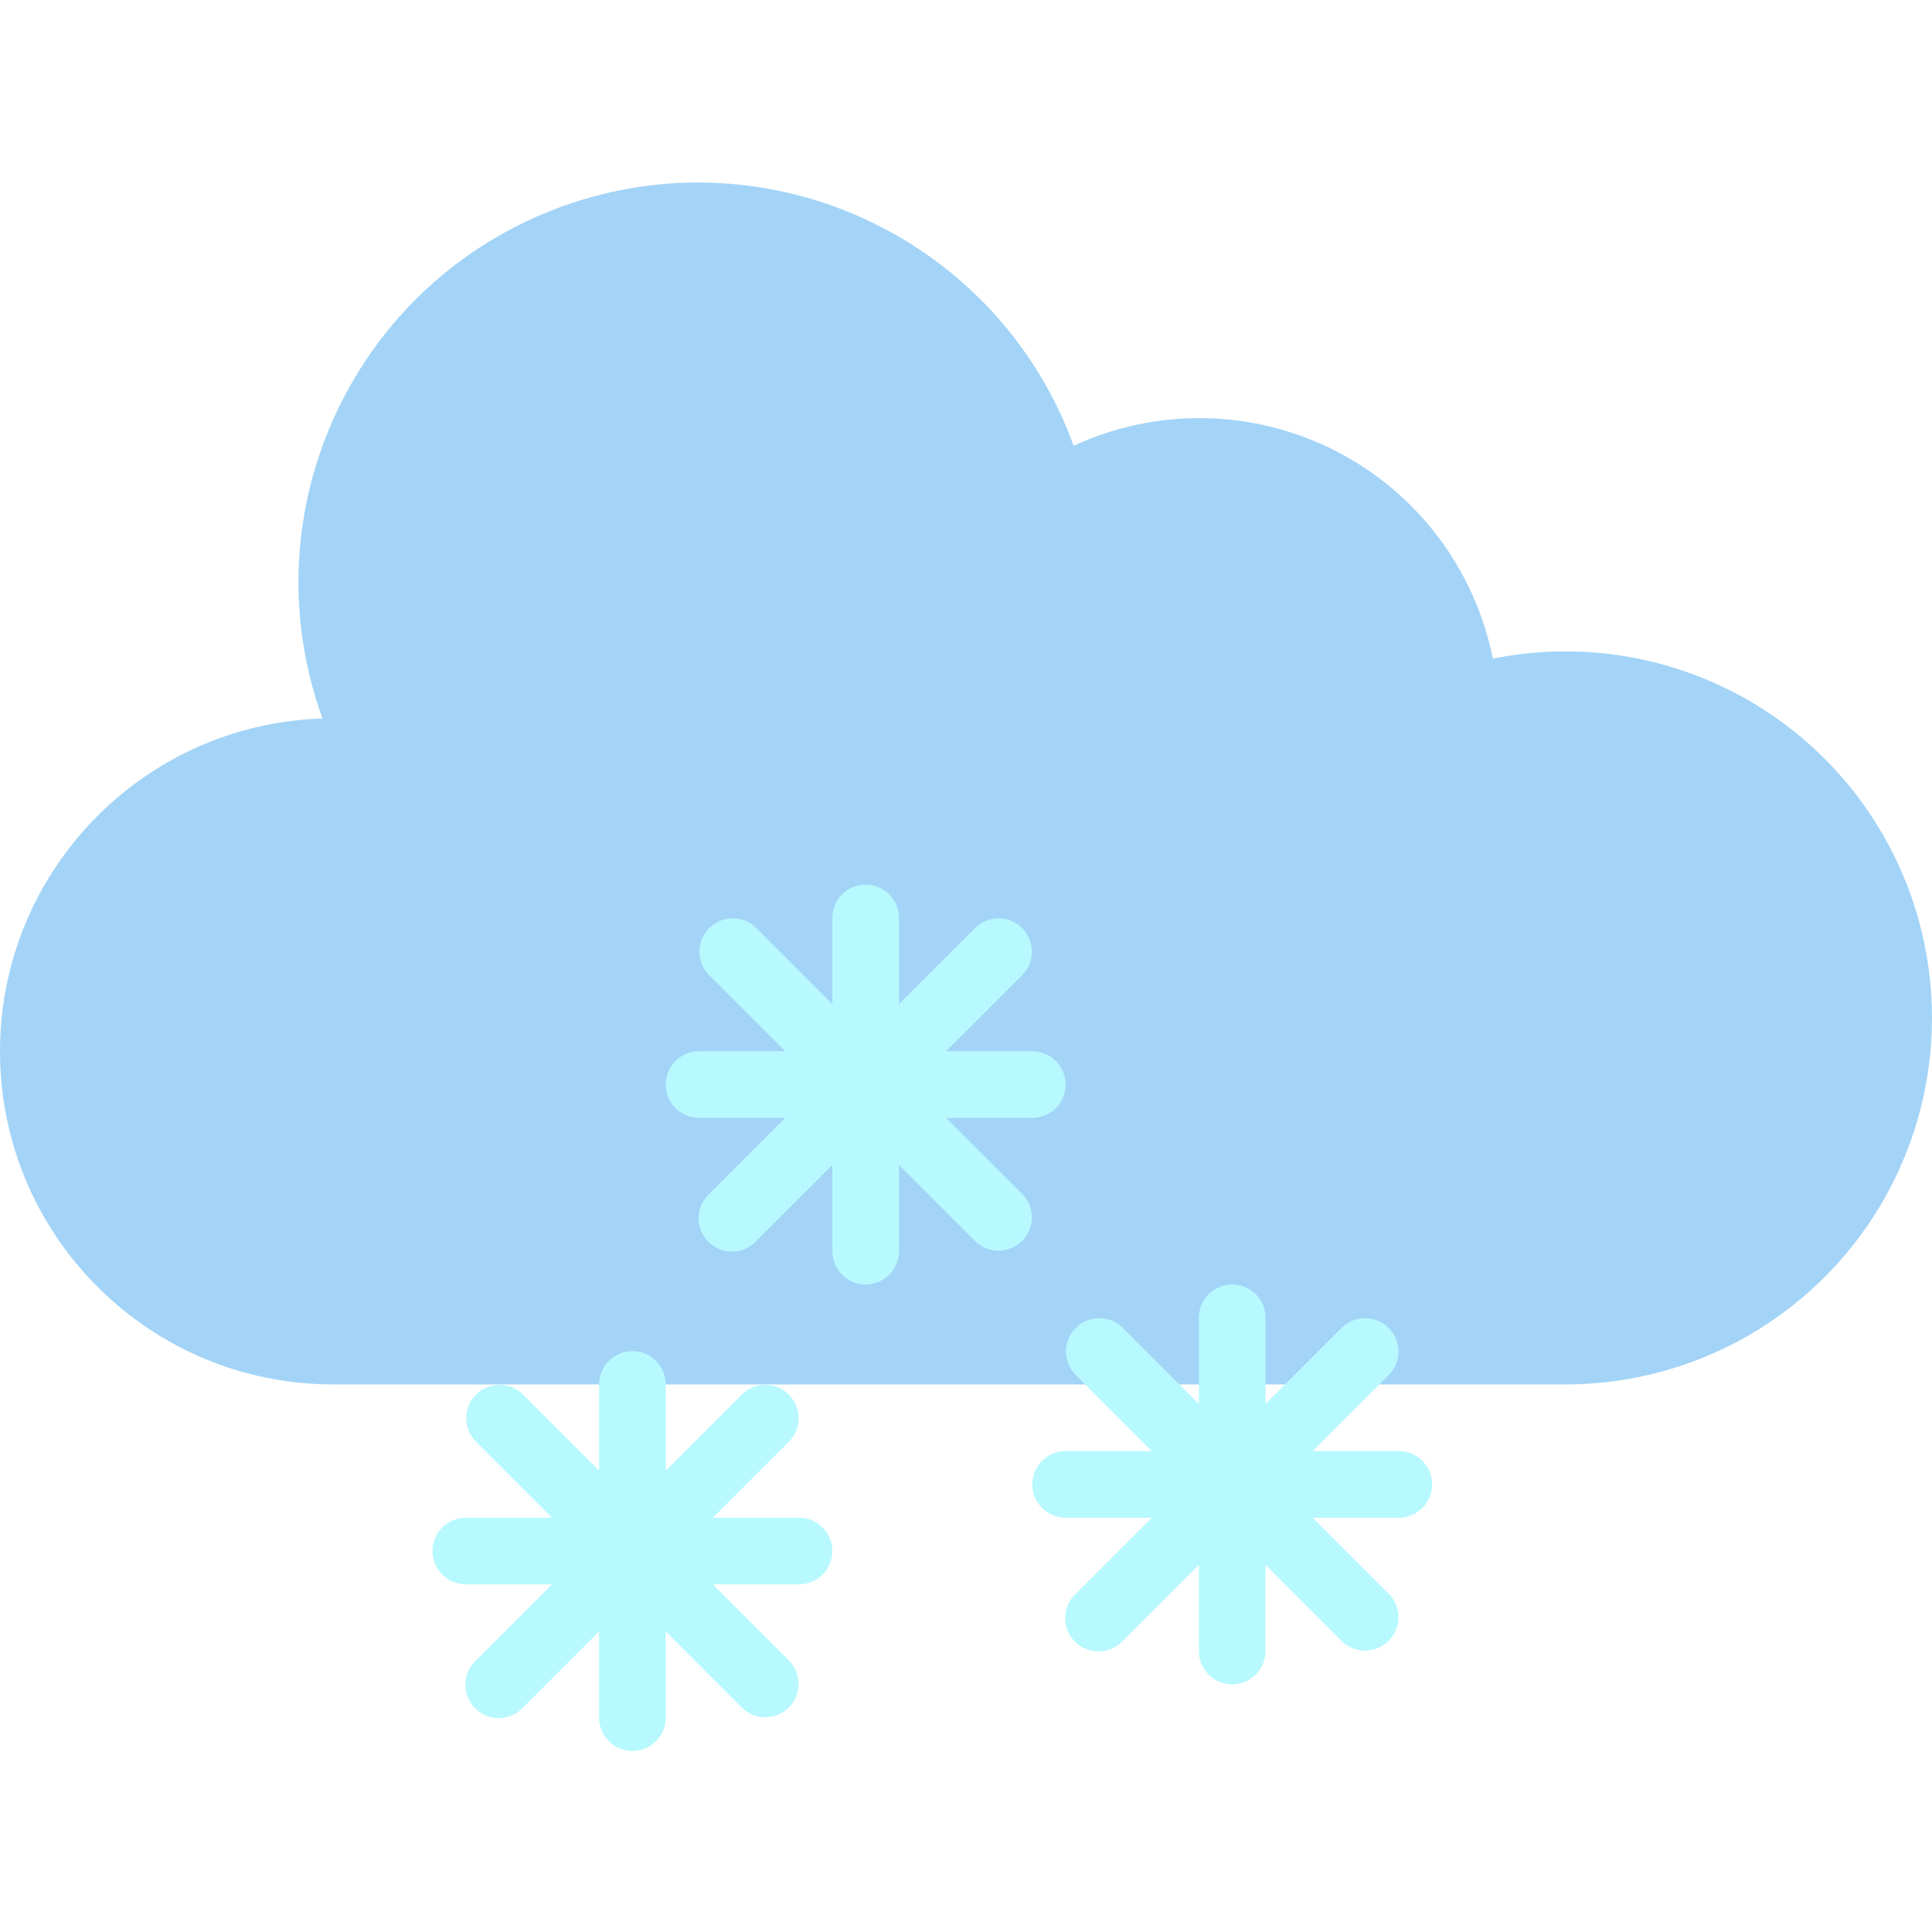
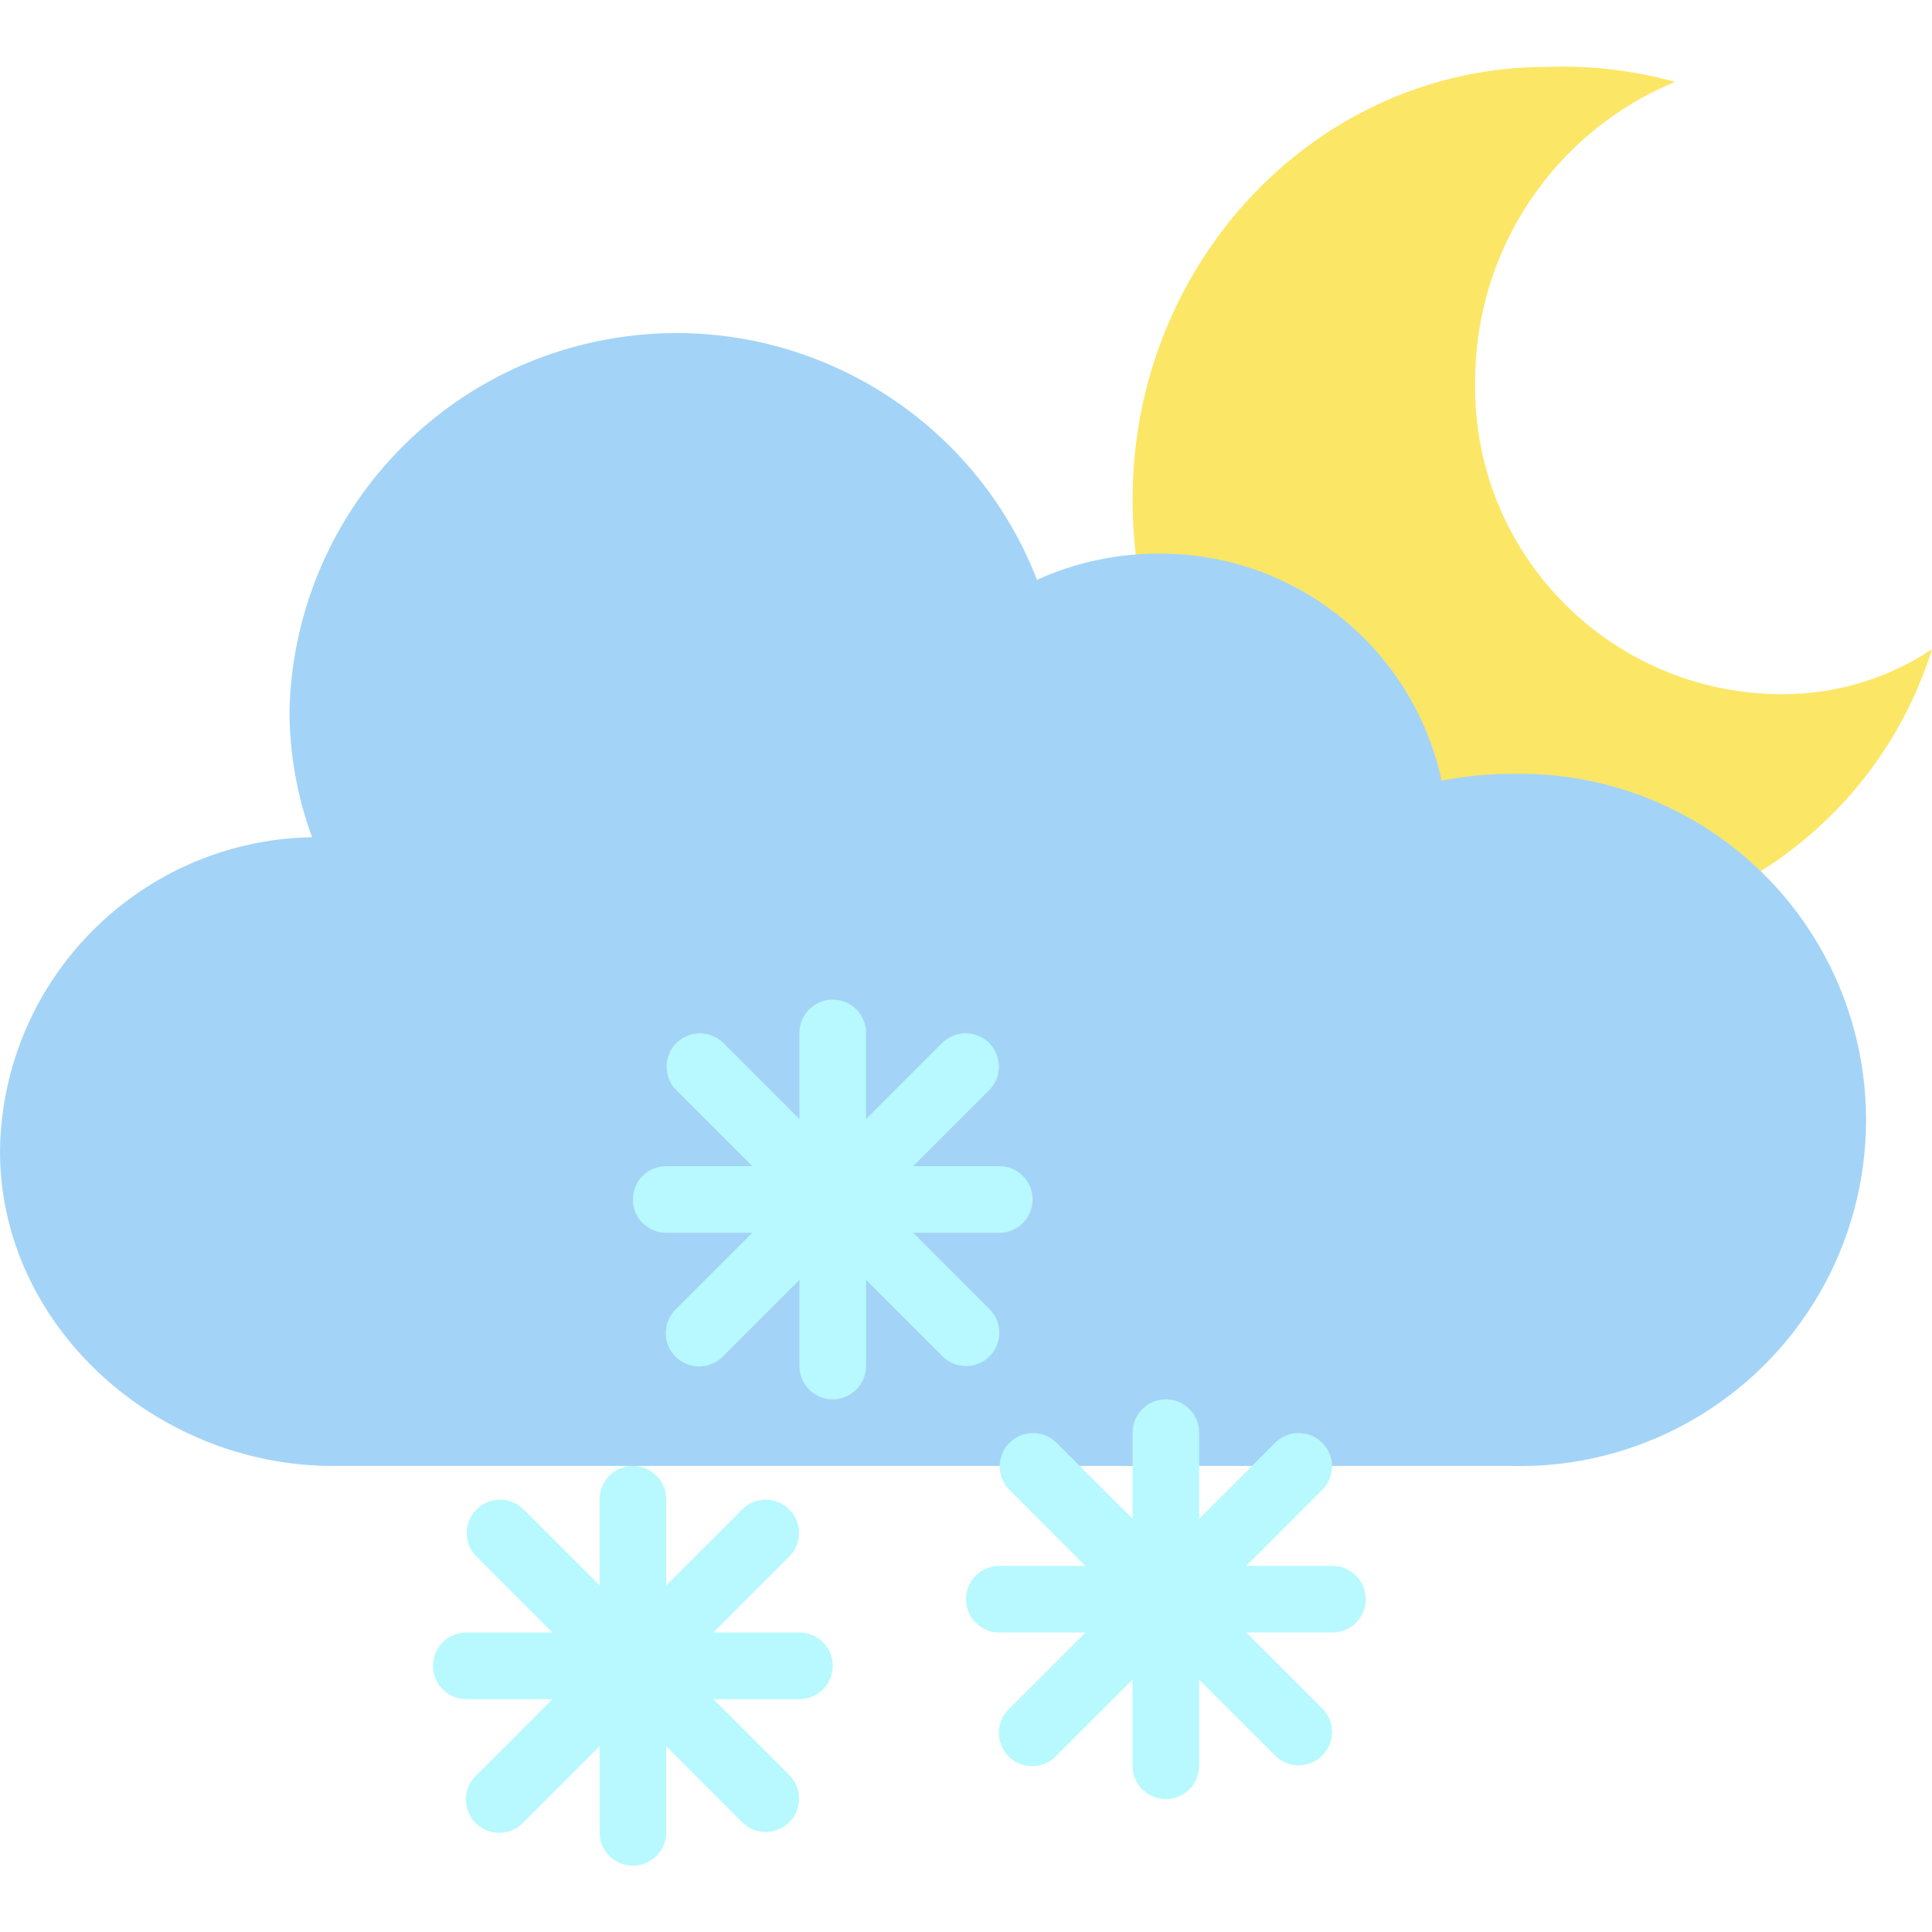
- <svg xmlns="http://www.w3.org/2000/svg" height="463pt" viewBox="0 -43 463.843 463" width="463pt">
-   <path d="m367.836 288.961h8c33.539.004 64.164-19.059 78.969-49.156 14.805-30.094 11.215-65.988-9.254-92.555-20.473-26.57-54.266-39.191-87.141-32.547-4.324-21.582-18.305-39.992-37.934-49.957-19.625-9.965-42.738-10.383-62.715-1.137-18.078-49.797-73.102-75.508-122.898-57.43-49.797 18.082-75.508 73.105-57.43 122.902-43.621 1.375-78.078 37.48-77.426 81.117.656 43.641 36.184 78.691 79.828 78.762" fill="#a3d4f7" />
+ <svg xmlns="http://www.w3.org/2000/svg" height="464pt" viewBox="0 -16 464 464" width="464pt">
+   <path d="m426.289 150.695c-40.672-.934-72.895-34.641-72-75.309.035-31.414 18.973-59.719 48-71.73-10.043-2.77-20.449-3.98-30.855-3.582-54.922 0-99.434 46.559-99.434 104 0 57.438 44.512 104 99.434 104 42.41-.094 79.871-27.668 92.566-68.137-11.152 7.406-24.328 11.168-37.711 10.758zm0 0" fill="#fce666" />
+   <path d="m352 336.074h11.031c30.172.723 58.363-14.957 73.66-40.969 15.297-26.016 15.297-58.273 0-84.289-15.297-26.012-43.488-41.691-73.66-40.969-5.641.004-11.266.555-16.801 1.648-6.926-32.023-35.371-54.789-68.133-54.535-10.02.004-19.918 2.145-29.043 6.281-16.062-41.289-59.039-65.5-102.676-57.844-43.641 7.656-75.809 45.047-76.859 89.34.023 10.352 1.859 20.617 5.426 30.336-41.281.73-74.488 34.164-74.945 75.445 0 41.73 37.344 75.555 80 75.555" fill="#a3d4f7" />
  <g fill="#b7f9fe">
-     <path d="m191.836 320.961h-20.691l18.348-18.344c3.031-3.141 2.988-8.129-.098-11.215-3.086-3.086-8.078-3.129-11.215-.098l-18.344 18.344v-20.688c0-4.418-3.582-8-8-8-4.422 0-8 3.582-8 8v20.688l-18.344-18.344c-3.141-3.031-8.129-2.988-11.215.098-3.086 3.086-3.133 8.074-.098 11.215l18.344 18.344h-20.688c-4.422 0-8 3.582-8 8 0 4.418 3.578 8 8 8h20.688l-18.344 18.344c-2.082 2.008-2.914 4.984-2.184 7.781.734 2.797 2.918 4.98 5.715 5.711 2.797.734 5.77-.102 7.781-2.18l18.344-18.344v20.688c0 4.418 3.578 8 8 8 4.418 0 8-3.582 8-8v-20.688l18.344 18.344c3.137 3.031 8.129 2.988 11.215-.098 3.086-3.086 3.129-8.074.098-11.215l-18.348-18.344h20.691c4.418 0 8-3.582 8-8 0-4.418-3.582-8-8-8zm0 0" />
-     <path d="m335.836 304.961h-20.691l18.348-18.344c3.031-3.141 2.988-8.129-.098-11.215-3.086-3.086-8.078-3.129-11.215-.098l-18.344 18.344v-20.688c0-4.418-3.582-8-8-8-4.422 0-8 3.582-8 8v20.688l-18.344-18.344c-3.141-3.031-8.129-2.988-11.215.098-3.086 3.086-3.133 8.074-.098 11.215l18.344 18.344h-20.688c-4.422 0-8 3.582-8 8 0 4.418 3.578 8 8 8h20.688l-18.344 18.344c-2.082 2.008-2.914 4.984-2.184 7.781.734 2.797 2.918 4.98 5.715 5.711 2.797.734 5.77-.102 7.781-2.18l18.344-18.344v20.688c0 4.418 3.578 8 8 8 4.418 0 8-3.582 8-8v-20.688l18.344 18.344c3.137 3.031 8.129 2.988 11.215-.098 3.086-3.086 3.129-8.074.098-11.215l-18.348-18.344h20.691c4.418 0 8-3.582 8-8 0-4.418-3.582-8-8-8zm0 0" />
-     <path d="m245.492 243.305-18.348-18.344h20.691c4.418 0 8-3.582 8-8 0-4.418-3.582-8-8-8h-20.691l18.348-18.344c3.031-3.141 2.988-8.129-.098-11.215-3.086-3.086-8.078-3.129-11.215-.098l-18.344 18.344v-20.688c0-4.418-3.582-8-8-8-4.422 0-8 3.582-8 8v20.688l-18.344-18.344c-3.141-3.031-8.129-2.988-11.215.098-3.086 3.086-3.133 8.074-.098 11.215l18.344 18.344h-20.688c-4.422 0-8 3.582-8 8 0 4.418 3.578 8 8 8h20.688l-18.344 18.344c-2.082 2.008-2.914 4.984-2.184 7.781.734 2.797 2.918 4.98 5.715 5.711 2.797.734 5.77-.102 7.781-2.18l18.344-18.344v20.688c0 4.418 3.578 8 8 8 4.418 0 8-3.582 8-8v-20.688l18.344 18.344c3.137 3.031 8.129 2.988 11.215-.098 3.086-3.086 3.129-8.074.098-11.215zm0 0" />
+     <path d="m192 376.074h-20.688l18.344-18.344c3.031-3.141 2.988-8.129-.098-11.215-3.086-3.086-8.074-3.129-11.215-.098l-18.344 18.344v-20.688c0-4.418-3.582-8-8-8s-8 3.582-8 8v20.688l-18.344-18.344c-3.141-3.031-8.129-2.988-11.215.098-3.086 3.086-3.129 8.074-.098 11.215l18.344 18.344h-20.688c-4.418 0-8 3.582-8 8s3.582 8 8 8h20.688l-18.344 18.344c-2.078 2.008-2.914 4.98-2.18 7.781.73 2.797 2.914 4.98 5.711 5.711 2.797.734 5.773-.102 7.781-2.18l18.344-18.344v20.688c0 4.418 3.582 8 8 8s8-3.582 8-8v-20.688l18.344 18.344c3.141 3.031 8.129 2.988 11.215-.098 3.086-3.086 3.129-8.078.098-11.215l-18.344-18.344h20.688c4.418 0 8-3.582 8-8s-3.582-8-8-8zm0 0" />
+     <path d="m320 360.074h-20.688l18.344-18.344c3.031-3.141 2.988-8.129-.098-11.215-3.086-3.086-8.074-3.129-11.215-.098l-18.344 18.344v-20.688c0-4.418-3.582-8-8-8s-8 3.582-8 8v20.688l-18.344-18.344c-3.141-3.031-8.129-2.988-11.215.098-3.086 3.086-3.129 8.074-.098 11.215l18.344 18.344h-20.688c-4.418 0-8 3.582-8 8s3.582 8 8 8h20.688l-18.344 18.344c-2.078 2.008-2.914 4.98-2.18 7.781.73 2.797 2.914 4.98 5.711 5.711 2.797.734 5.773-.102 7.781-2.18l18.344-18.344v20.688c0 4.418 3.582 8 8 8s8-3.582 8-8v-20.688l18.344 18.344c3.141 3.031 8.129 2.988 11.215-.098 3.086-3.086 3.129-8.078.098-11.215l-18.344-18.344h20.688c4.418 0 8-3.582 8-8s-3.582-8-8-8zm0 0" />
+     <path d="m232 312.074c3.234 0 6.152-1.949 7.391-4.941 1.238-2.988.551-6.426-1.734-8.715l-18.344-18.344h20.688c4.418 0 8-3.582 8-8s-3.582-8-8-8h-20.688l18.344-18.344c3.031-3.141 2.988-8.129-.098-11.215-3.086-3.086-8.074-3.129-11.215-.098l-18.344 18.344v-20.688c0-4.418-3.582-8-8-8s-8 3.582-8 8v20.688l-18.344-18.344c-3.141-3.031-8.129-2.988-11.215.098-3.086 3.086-3.129 8.074-.098 11.215l18.344 18.344h-20.688c-4.418 0-8 3.582-8 8s3.582 8 8 8h20.688l-18.344 18.344c-2.078 2.008-2.914 4.98-2.18 7.781.73 2.797 2.914 4.98 5.711 5.711 2.797.734 5.773-.102 7.781-2.18l18.344-18.344v20.688c0 4.418 3.582 8 8 8s8-3.582 8-8v-20.688l18.344 18.344c1.5 1.5 3.535 2.344 5.656 2.344zm0 0" />
  </g>
</svg>
